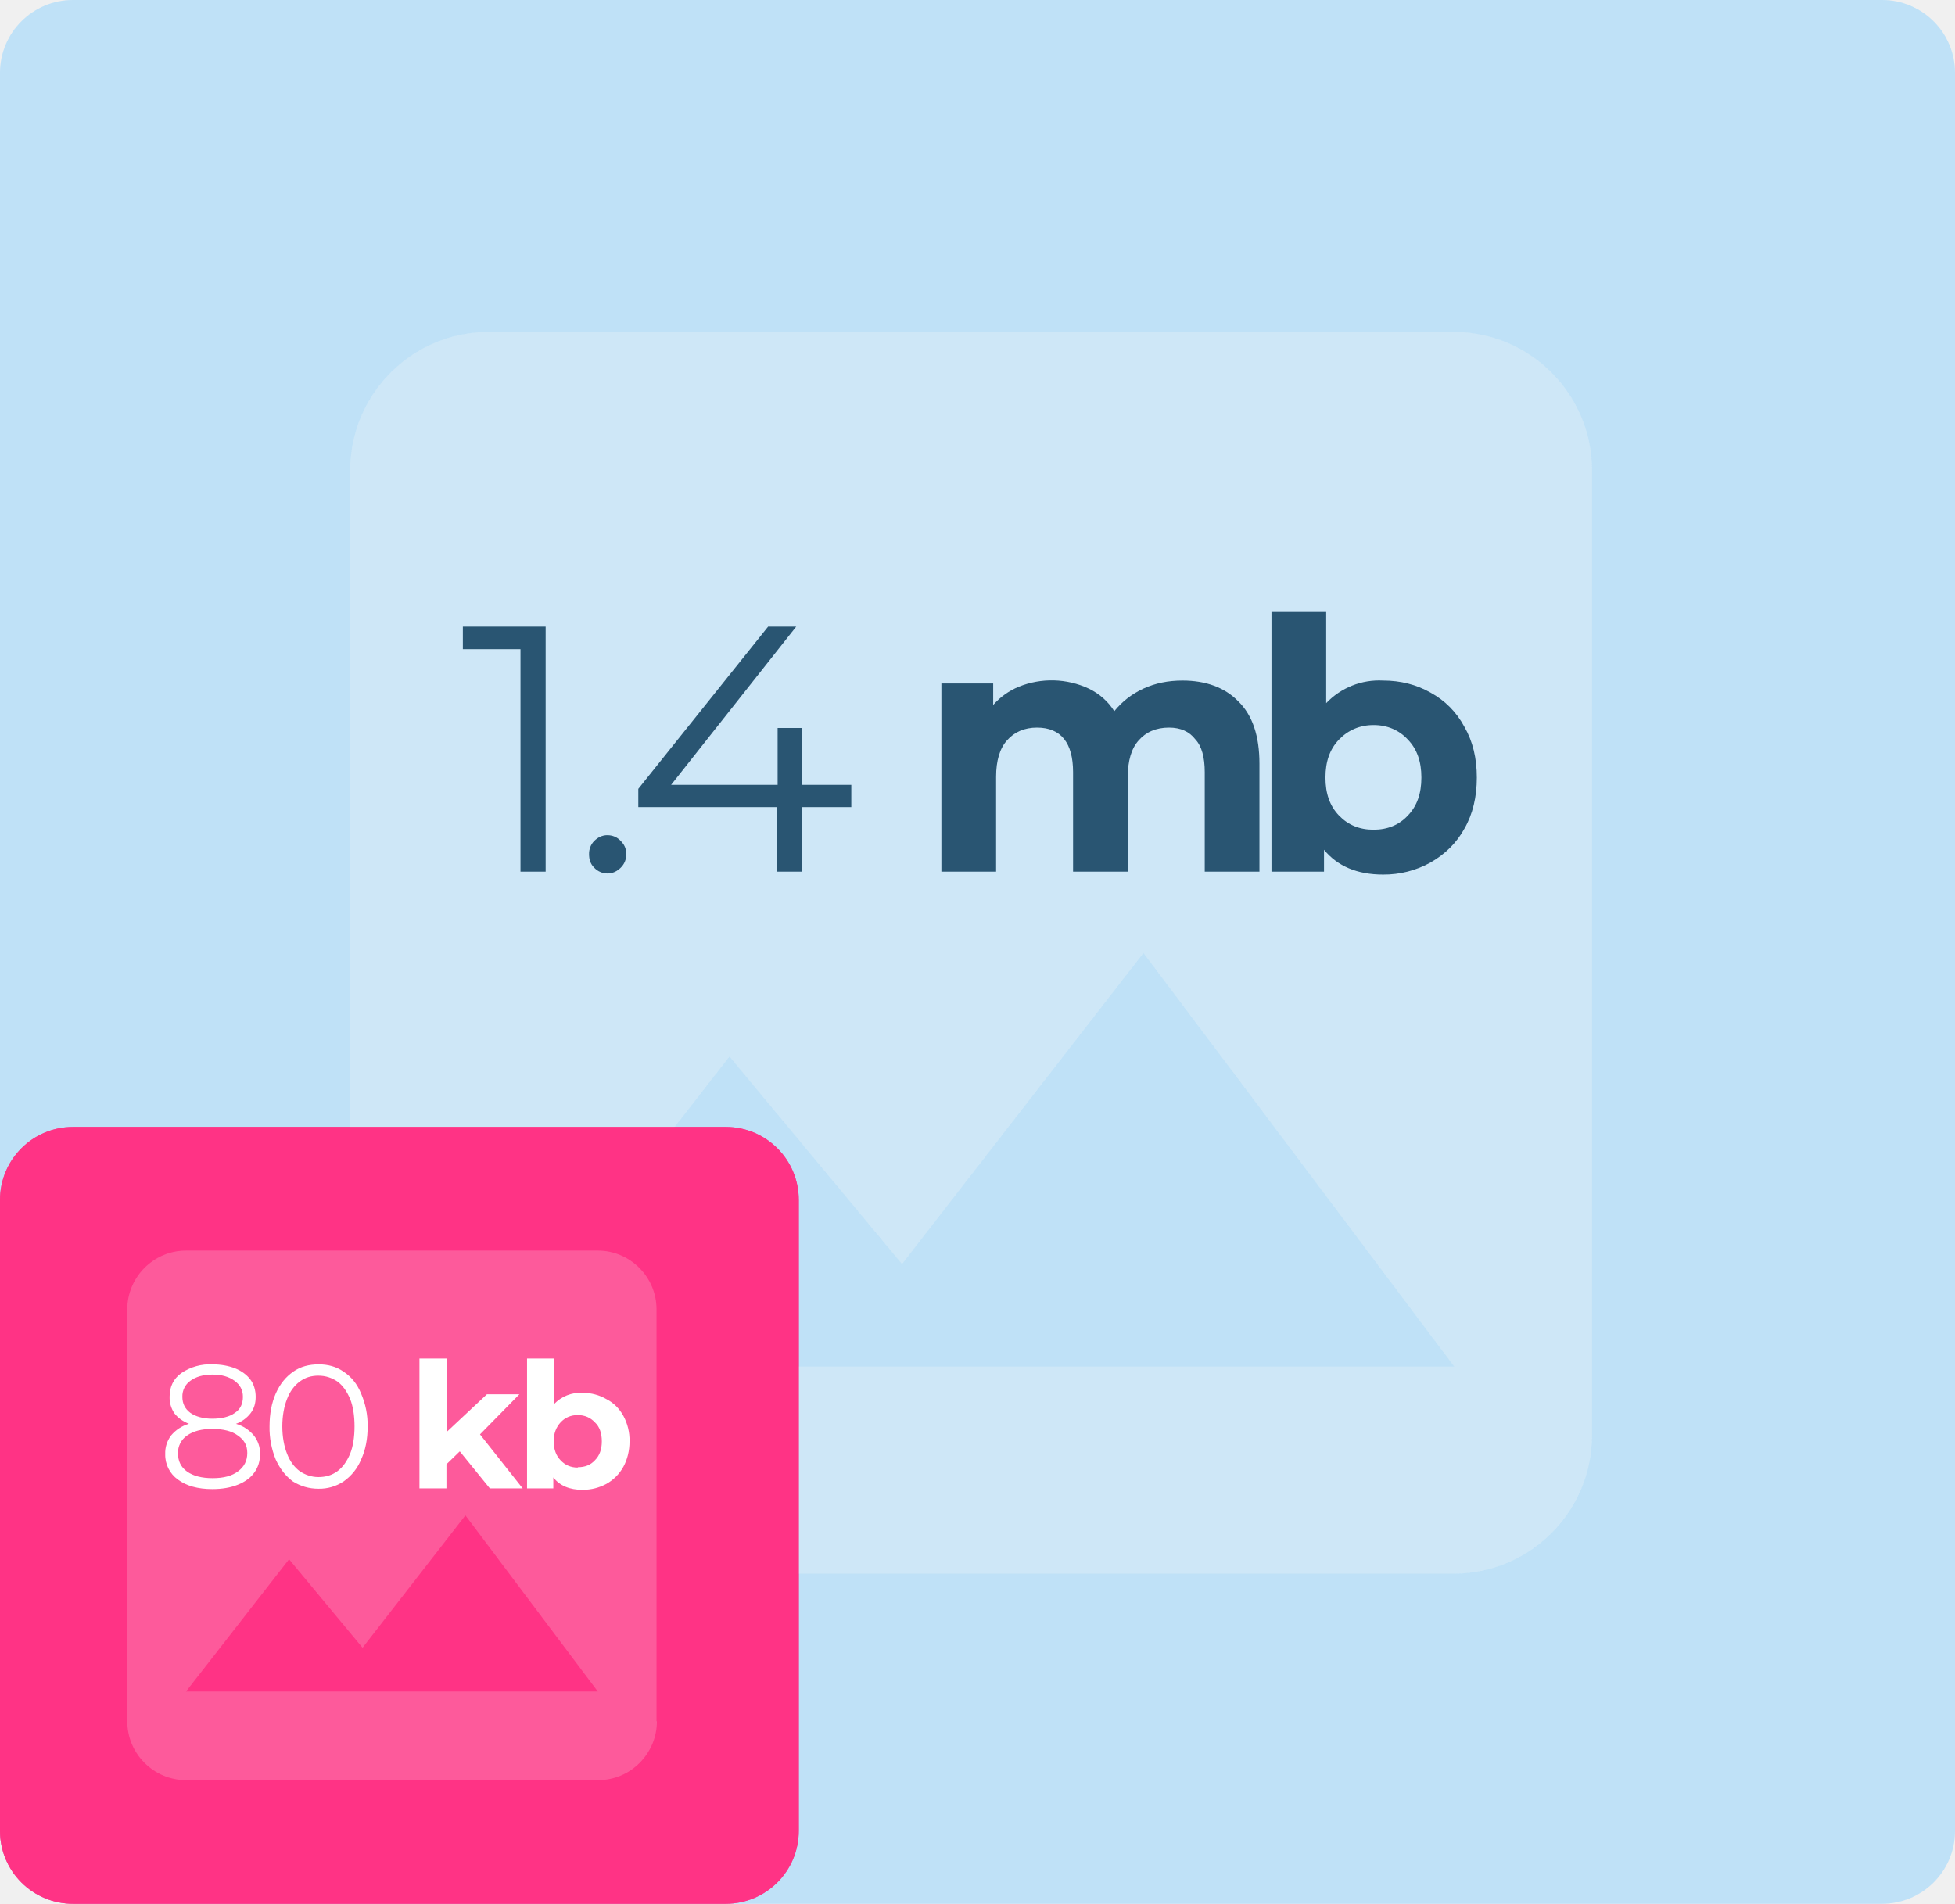
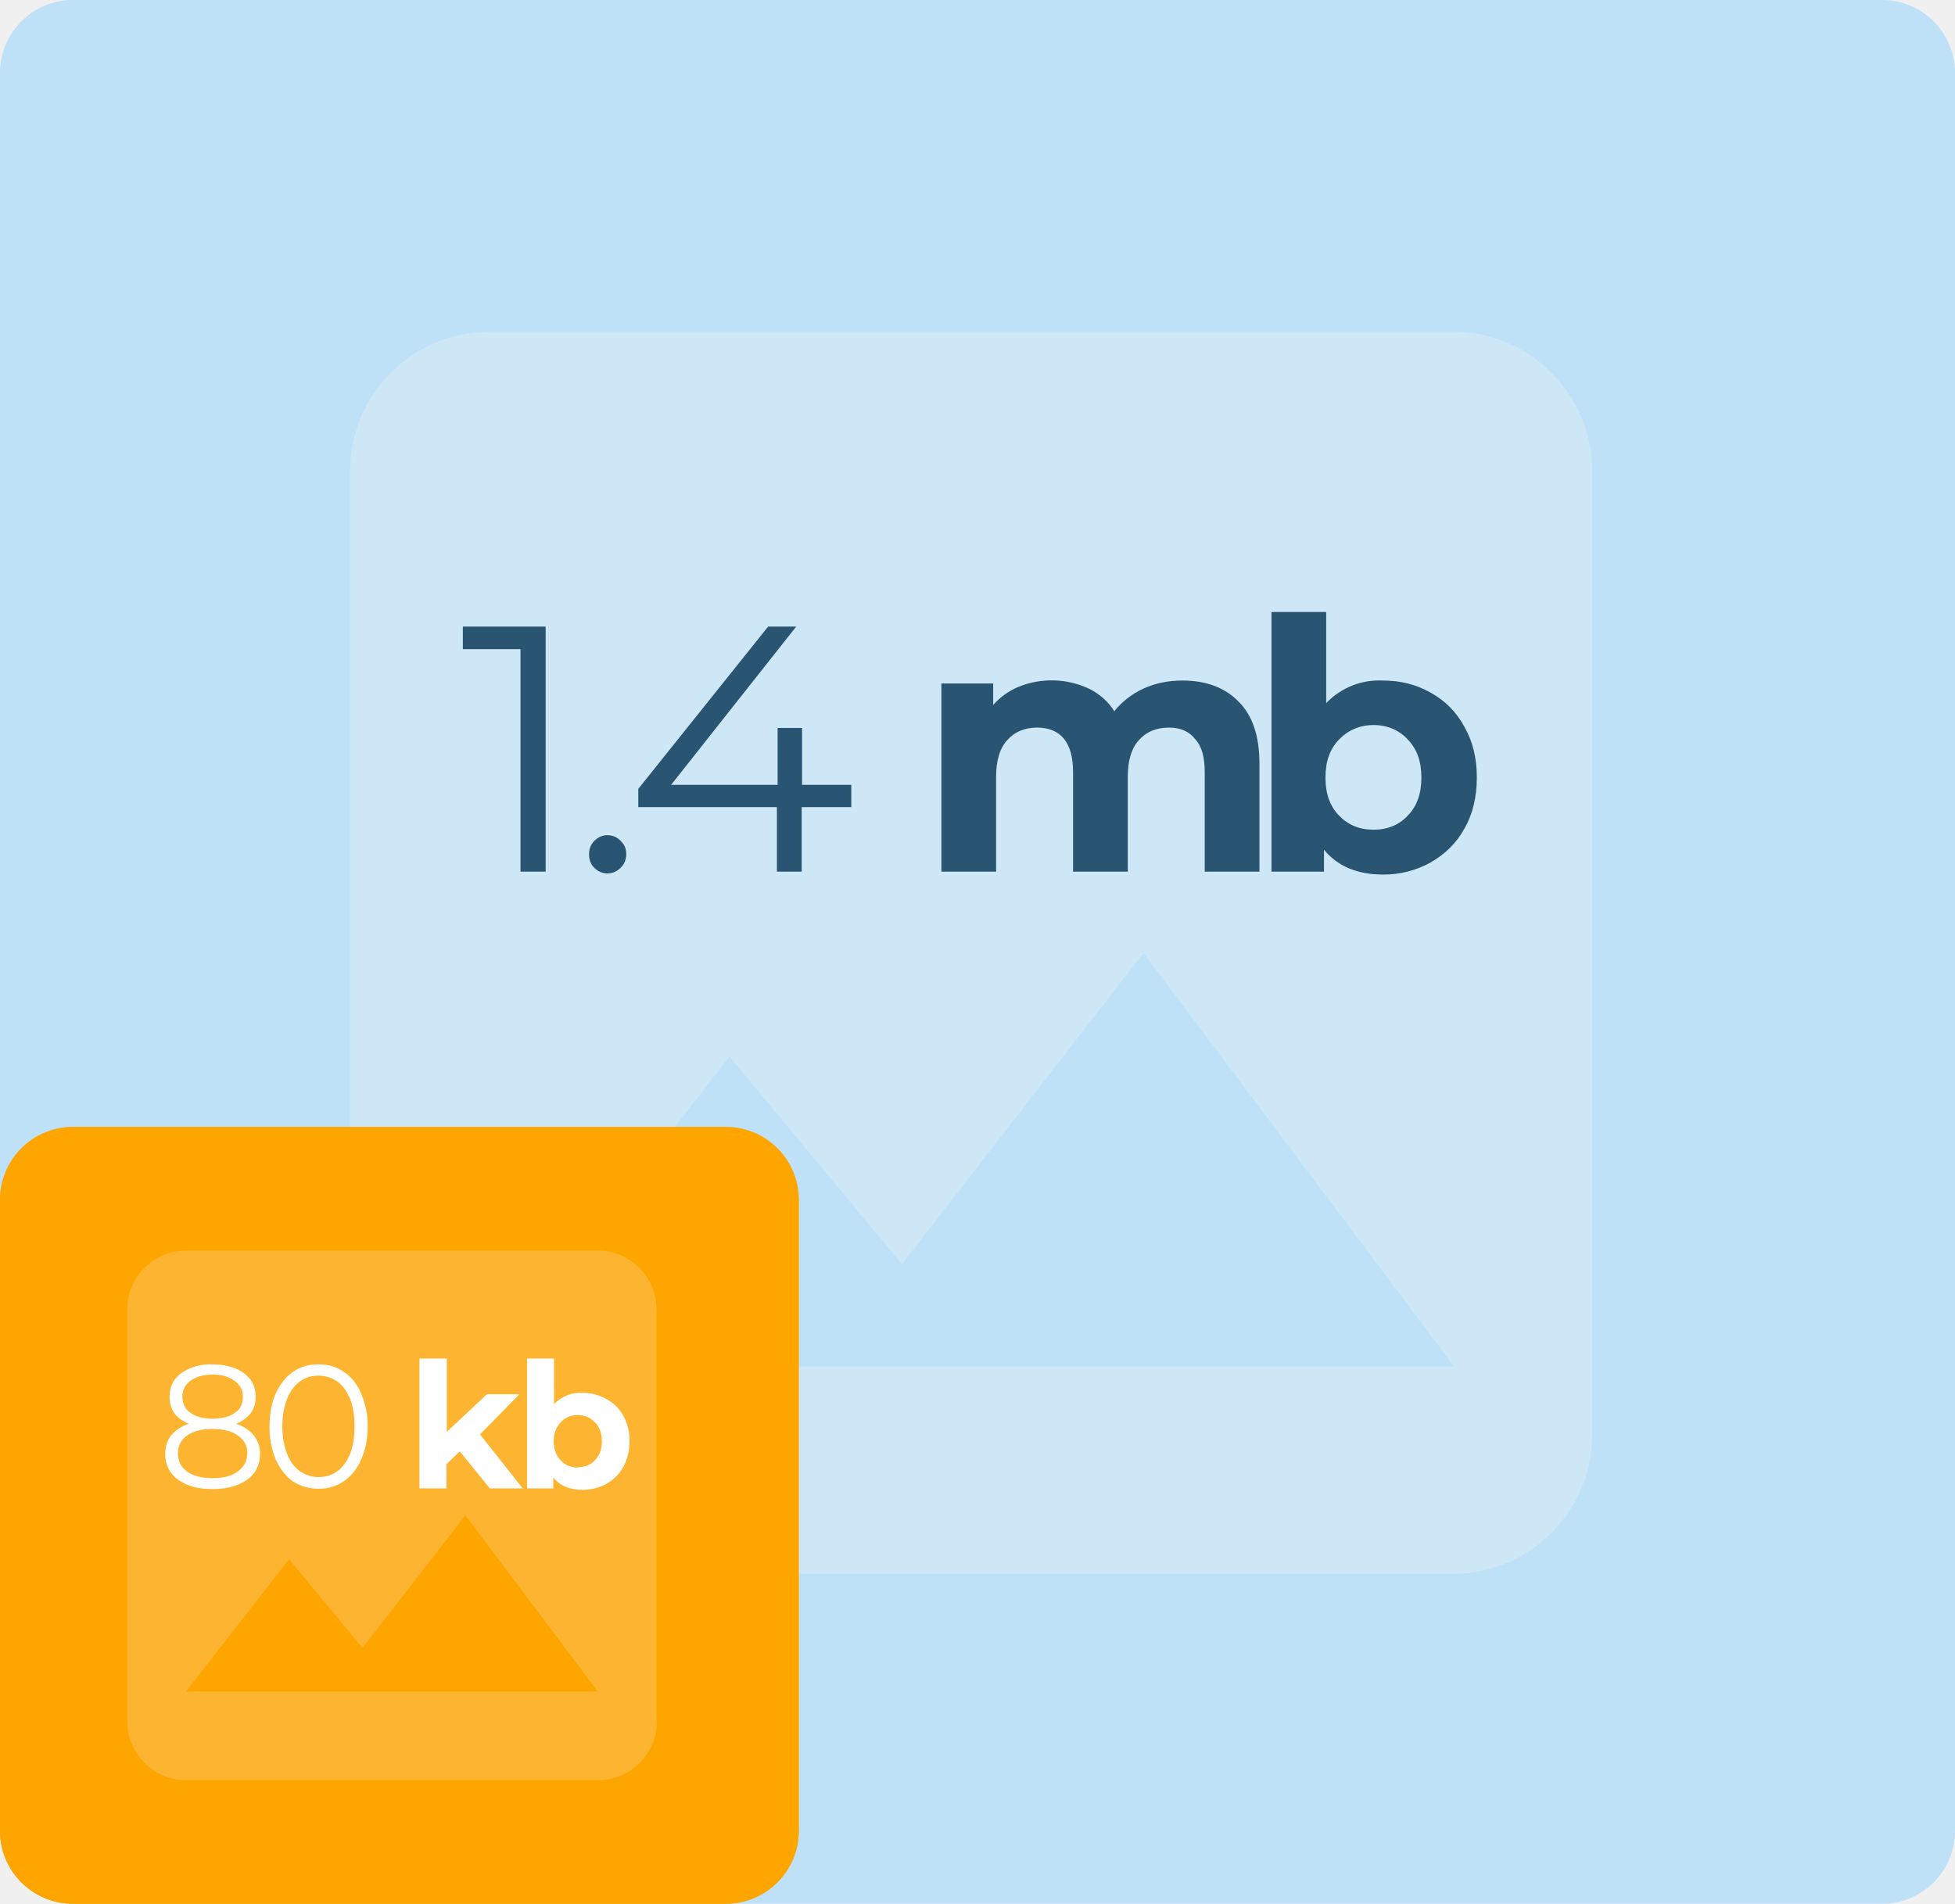
- <svg xmlns="http://www.w3.org/2000/svg" fill="none" viewBox="0 0 536 522">
-   <rect width="536" height="522" fill="#91D3FF" fill-opacity=".3" rx="20" />
-   <path fill="#F7F7F7" fill-opacity=".2" d="M436.5 393.7V128.8A38 38 0 00398.7 91H133.8A38 38 0 0096 128.8v264.9a38 38 0 0037.8 37.8h264.9a38 38 0 0037.8-37.8zM200 289.7l47.3 56.9 66.2-85.3 85.2 113.4H133.8l66.2-85z" />
-   <rect width="219" height="213" y="309" fill="#FF3385" rx="20" />
-   <path fill="#F7F7F7" fill-opacity=".2" d="M180 471.9V359c0-8.9-7.3-16.1-16.1-16.1H51c-8.9 0-16.1 7.3-16.1 16.1V472c0 8.9 7.3 16.1 16.1 16.1H164c8.9 0 16.1-7.3 16.1-16.1zM79.3 427.6l20.1 24.2 28.2-36.3 36.3 48.3H51l28.2-36.2z" />
-   <path fill="#fff" d="M63.7 421.4a10 10 0 014.9 3.2 7.8 7.8 0 011.7 5c0 2-.5 3.7-1.6 5.2-1 1.4-2.5 2.5-4.5 3.3-2 .8-4.3 1.2-7 1.2-4 0-7.1-.9-9.4-2.6a8.3 8.3 0 01-3.5-7 8 8 0 011.6-5.1 10 10 0 014.9-3.2c-1.7-.7-3-1.6-4-2.9a7.7 7.7 0 01-1.3-4.5c0-2.7 1-4.9 3.2-6.5a14 14 0 018.6-2.4c2.3 0 4.4.4 6.2 1.1 1.7.7 3.1 1.7 4.1 3s1.5 3 1.5 4.8c0 1.7-.4 3.2-1.4 4.5a8.8 8.8 0 01-4 2.9zM49 414c0 1.8.7 3.3 2.2 4.4 1.4 1 3.5 1.6 6 1.6s4.7-.5 6.2-1.6c1.5-1 2.2-2.5 2.2-4.4 0-1.9-.8-3.3-2.3-4.4-1.5-1.1-3.5-1.7-6-1.7-2.6 0-4.6.6-6.1 1.7A5.2 5.2 0 0049 414zm8.3 22.3c3 0 5.3-.6 7-1.9 1.6-1.2 2.5-2.8 2.5-5s-.9-3.6-2.6-4.8c-1.6-1.2-4-1.8-7-1.8-2.9 0-5.2.6-6.9 1.8a5.7 5.7 0 00-2.5 4.9c0 2.1.8 3.8 2.5 5 1.7 1.2 4 1.8 7 1.8zm29 2.9c-2.6 0-4.9-.7-7-2-2-1.5-3.5-3.4-4.7-6a22.9 22.9 0 01-1.7-9.1c0-3.5.6-6.5 1.7-9 1.2-2.7 2.8-4.6 4.8-6 2-1.4 4.3-2 7-2 2.5 0 4.8.6 6.8 2 2.1 1.4 3.7 3.3 4.8 6a22 22 0 011.8 9c0 3.5-.6 6.5-1.8 9.1a13.6 13.6 0 01-4.8 6 12 12 0 01-6.9 2zm0-3.2c2 0 3.7-.5 5.2-1.6s2.6-2.7 3.5-4.8c.8-2 1.2-4.6 1.2-7.5s-.4-5.5-1.2-7.5c-.9-2.1-2-3.7-3.5-4.8-1.5-1-3.2-1.6-5.2-1.6s-3.6.5-5.1 1.6c-1.5 1.1-2.7 2.7-3.5 4.8-.8 2-1.3 4.6-1.3 7.5s.5 5.5 1.3 7.5c.8 2.1 2 3.7 3.5 4.8 1.5 1 3.2 1.6 5.1 1.6zM125 429l-3.6 3.5v6.6H114v-35.6h7.5v20.1l11-10.3h8.9l-10.8 11 11.7 14.8h-9l-8.2-10.1zm33.7-16.1c2.4 0 4.6.6 6.5 1.7 2 1 3.6 2.6 4.7 4.6a14 14 0 011.7 7c0 2.6-.6 5-1.7 7a12 12 0 01-4.7 4.7c-1.9 1-4 1.6-6.5 1.6-3.5 0-6.2-1.1-8-3.4v3h-7.2v-35.6h7.4v12.5a10 10 0 017.8-3.1zm-1.3 20.4c2 0 3.5-.6 4.7-1.9 1.3-1.3 1.9-3 1.9-5.2s-.6-4-1.9-5.2c-1.2-1.3-2.8-2-4.7-2s-3.5.7-4.7 2c-1.2 1.3-1.9 3-1.9 5.2s.7 4 1.9 5.2c1.2 1.3 2.8 2 4.7 2z" />
-   <rect width="536" height="522" fill="#91D3FF" fill-opacity=".3" rx="20" />
-   <path fill="#F7F7F7" fill-opacity=".2" d="M436.5 393.7V128.8A38 38 0 00398.7 91H133.8A38 38 0 0096 128.8v264.9a38 38 0 0037.8 37.8h264.9a38 38 0 0037.8-37.8zM200 289.7l47.3 56.9 66.2-85.3 85.2 113.4H133.8l66.2-85z" />
-   <rect width="219" height="213" y="309" fill="#FF3385" rx="20" />
-   <path fill="#F7F7F7" fill-opacity=".2" d="M180 471.9V359c0-8.9-7.3-16.1-16.1-16.1H51c-8.9 0-16.1 7.3-16.1 16.1V472c0 8.9 7.3 16.1 16.1 16.1H164c8.9 0 16.1-7.3 16.1-16.1zM79.3 427.6l20.1 24.2 28.2-36.3 36.3 48.3H51l28.2-36.2z" />
-   <path fill="#fff" d="M64.7 390.4a10 10 0 014.9 3.2 7.8 7.8 0 011.7 5c0 2-.5 3.7-1.6 5.2-1 1.4-2.5 2.5-4.5 3.3-2 .8-4.3 1.2-7 1.2-4 0-7.1-.9-9.4-2.6a8.3 8.3 0 01-3.5-7 8 8 0 011.6-5.1 10 10 0 014.9-3.2c-1.7-.7-3-1.6-4-2.9a7.7 7.7 0 01-1.3-4.5c0-2.7 1-4.9 3.2-6.5a14 14 0 018.6-2.4c2.3 0 4.4.4 6.2 1.1 1.7.7 3.1 1.7 4.1 3s1.5 3 1.5 4.8c0 1.7-.4 3.2-1.4 4.5a8.8 8.8 0 01-4 2.9zM50 383c0 1.8.7 3.3 2.2 4.4 1.4 1 3.5 1.6 6 1.6s4.7-.5 6.2-1.6c1.5-1 2.2-2.5 2.2-4.4 0-1.9-.8-3.3-2.3-4.4-1.5-1.1-3.5-1.7-6-1.7-2.6 0-4.6.6-6.1 1.7A5.2 5.2 0 0050 383zm8.3 22.3c3 0 5.3-.6 7-1.9 1.6-1.2 2.5-2.8 2.5-5s-.9-3.6-2.6-4.8c-1.6-1.2-4-1.8-7-1.8-2.9 0-5.2.6-6.9 1.8a5.7 5.7 0 00-2.5 4.9c0 2.1.8 3.8 2.5 5 1.7 1.2 4 1.8 7 1.8zm29 2.9c-2.6 0-4.9-.7-7-2-2-1.5-3.5-3.4-4.7-6a22.9 22.9 0 01-1.7-9.1c0-3.5.6-6.5 1.7-9 1.2-2.7 2.8-4.6 4.8-6 2-1.4 4.3-2 7-2 2.5 0 4.8.6 6.8 2 2.1 1.4 3.7 3.3 4.8 6a22 22 0 011.8 9c0 3.5-.6 6.5-1.8 9.1a13.6 13.6 0 01-4.8 6 12 12 0 01-6.9 2zm0-3.2c2 0 3.7-.5 5.2-1.6s2.6-2.7 3.5-4.8c.8-2 1.2-4.6 1.2-7.5s-.4-5.5-1.2-7.5c-.9-2.1-2-3.7-3.5-4.8-1.5-1-3.2-1.6-5.2-1.6s-3.6.5-5.1 1.6c-1.5 1.1-2.7 2.7-3.5 4.8-.8 2-1.3 4.6-1.3 7.5s.5 5.5 1.3 7.5c.8 2.1 2 3.7 3.5 4.8 1.5 1 3.2 1.6 5.1 1.6zM126 398l-3.6 3.5v6.6H115v-35.6h7.5v20.1l11-10.3h8.9l-10.8 11 11.7 14.8h-9l-8.2-10.1zm33.7-16.1c2.4 0 4.6.6 6.5 1.7 2 1 3.6 2.6 4.7 4.6a14 14 0 011.7 7c0 2.6-.6 5-1.7 7a12 12 0 01-4.7 4.7c-1.9 1-4 1.6-6.5 1.6-3.5 0-6.2-1.1-8-3.4v3h-7.2v-35.6h7.4v12.5a10 10 0 017.8-3.1zm-1.3 20.4c2 0 3.5-.6 4.7-1.9 1.3-1.3 1.9-3 1.9-5.2s-.6-4-1.9-5.2c-1.2-1.3-2.8-2-4.7-2s-3.5.7-4.7 2c-1.2 1.3-1.9 3-1.9 5.2s.7 4 1.9 5.2c1.2 1.3 2.8 2 4.7 2z" />
-   <path fill="#003152" fill-opacity=".8" d="M149.6 171.8V239h-6.9v-61h-15.8v-6.2h22.7zm17 67.7a5 5 0 01-3.7-1.6c-1-1-1.4-2.2-1.4-3.7a5 5 0 011.4-3.6c1-1 2.2-1.6 3.6-1.6s2.7.5 3.7 1.6c1 1 1.5 2.1 1.5 3.6s-.5 2.7-1.5 3.7-2.2 1.6-3.7 1.6zm66.7-18.2h-13.5V239H213v-17.7H175v-5l35.6-44.5h7.7L184 215.2h29.2v-15.6h6.7v15.6h13.5v6.1zm90.9-34.7c6.4 0 11.6 1.9 15.3 5.7 3.9 3.8 5.8 9.5 5.8 17.1V239h-15v-27.3c0-4-.8-7.1-2.6-9-1.6-2.1-4-3.2-7.2-3.2-3.5 0-6.3 1.2-8.3 3.5-2 2.2-3 5.6-3 10v26h-15v-27.3c0-8-3.3-12.2-9.9-12.2-3.4 0-6.2 1.2-8.2 3.5-2 2.2-3 5.6-3 10v26h-15v-51.6h14.2v5.9a19 19 0 017-5 24.1 24.1 0 0119.2.5c2.9 1.4 5.3 3.5 7 6.2 2.2-2.7 4.8-4.7 8-6.2 3.3-1.5 6.8-2.2 10.7-2.2zm55 0c4.8 0 9.1 1.1 13 3.3 4 2.2 7.1 5.3 9.3 9.4 2.3 4 3.4 8.6 3.4 13.9 0 5.3-1.1 10-3.4 14-2.2 4-5.3 7-9.3 9.3a26.4 26.4 0 01-13 3.3c-7.1 0-12.5-2.3-16.2-6.8v6h-14.4v-71.2h15v25a20 20 0 0115.6-6.2zm-2.6 40.9c3.8 0 7-1.3 9.4-3.9 2.5-2.6 3.7-6 3.7-10.4s-1.2-7.8-3.7-10.4c-2.4-2.6-5.6-4-9.4-4s-7 1.4-9.5 4-3.7 6-3.7 10.4 1.2 7.8 3.7 10.4c2.5 2.6 5.6 3.9 9.5 3.9z" />
+ <svg xmlns="http://www.w3.org/2000/svg" width="100%" height="100%" viewBox="0 0 536 522" version="1.1" xml:space="preserve" style="fill-rule:evenodd;clip-rule:evenodd;stroke-linejoin:round;stroke-miterlimit:2;">
+   <path d="M536,20C536,8.962 527.038,0 516,0L20,0C8.962,0 0,8.962 0,20L0,502C0,513.038 8.962,522 20,522L516,522C527.038,522 536,513.038 536,502L536,20Z" style="fill:rgb(145,211,255);fill-opacity:0.3;" />
+   <path d="M436.5,393.7L436.5,128.8C436.391,108.105 419.395,91.109 398.7,91L133.8,91C113.105,91.109 96.109,108.105 96,128.8L96,393.7C96.109,414.395 113.105,431.391 133.8,431.5L398.7,431.5C419.395,431.391 436.391,414.395 436.5,393.7ZM200,289.7L247.3,346.6L313.5,261.3L398.7,374.7L133.8,374.7L200,289.7Z" style="fill:rgb(247,247,247);fill-opacity:0.2;fill-rule:nonzero;" />
+   <path d="M219,329C219,317.962 210.038,309 199,309L20,309C8.962,309 0,317.962 0,329L0,502C0,513.038 8.962,522 20,522L199,522C210.038,522 219,513.038 219,502L219,329Z" style="fill:rgb(255,165,0);" />
+   <path d="M180,471.9L180,359C180,350.1 172.7,342.9 163.9,342.9L51,342.9C42.1,342.9 34.9,350.2 34.9,359L34.9,472C34.9,480.9 42.2,488.1 51,488.1L164,488.1C172.9,488.1 180.1,480.8 180.1,472L180,471.9ZM79.3,427.6L99.4,451.8L127.6,415.5L163.9,463.8L51,463.8L79.2,427.6L79.3,427.6Z" style="fill:rgb(247,247,247);fill-opacity:0.2;fill-rule:nonzero;" />
+   <path d="M63.7,421.4C65.616,421.954 67.322,423.069 68.6,424.6C69.731,426.018 70.332,427.787 70.3,429.6C70.3,431.6 69.8,433.3 68.7,434.8C67.7,436.2 66.2,437.3 64.2,438.1C62.2,438.9 59.9,439.3 57.2,439.3C53.2,439.3 50.1,438.4 47.8,436.7C45.54,435.099 44.224,432.469 44.3,429.7C44.233,427.867 44.798,426.066 45.9,424.6C47.178,423.069 48.884,421.954 50.8,421.4C49.1,420.7 47.8,419.8 46.8,418.5C45.91,417.172 45.456,415.598 45.5,414C45.5,411.3 46.5,409.1 48.7,407.5C51.227,405.783 54.249,404.94 57.3,405.1C59.6,405.1 61.7,405.5 63.5,406.2C65.2,406.9 66.6,407.9 67.6,409.2C68.6,410.5 69.1,412.2 69.1,414C69.1,415.7 68.7,417.2 67.7,418.5C66.671,419.829 65.283,420.835 63.7,421.4ZM49,414C49,415.8 49.7,417.3 51.2,418.4C52.6,419.4 54.7,420 57.2,420C59.7,420 61.9,419.5 63.4,418.4C64.9,417.4 65.6,415.9 65.6,414C65.6,412.1 64.8,410.7 63.3,409.6C61.8,408.5 59.8,407.9 57.3,407.9C54.7,407.9 52.7,408.5 51.2,409.6C49.777,410.604 48.949,412.259 49,414ZM57.3,436.3C60.3,436.3 62.6,435.7 64.3,434.4C65.9,433.2 66.8,431.6 66.8,429.4C66.8,427.2 65.9,425.8 64.2,424.6C62.6,423.4 60.2,422.8 57.2,422.8C54.3,422.8 52,423.4 50.3,424.6C48.683,425.695 47.738,427.548 47.8,429.5C47.8,431.6 48.6,433.3 50.3,434.5C52,435.7 54.3,436.3 57.3,436.3ZM86.3,439.2C83.7,439.2 81.4,438.5 79.3,437.2C77.3,435.7 75.8,433.8 74.6,431.2C73.42,428.314 72.841,425.217 72.9,422.1C72.9,418.6 73.5,415.6 74.6,413.1C75.8,410.4 77.4,408.5 79.4,407.1C81.4,405.7 83.7,405.1 86.4,405.1C88.9,405.1 91.2,405.7 93.2,407.1C95.3,408.5 96.9,410.4 98,413.1C99.226,415.94 99.839,419.007 99.8,422.1C99.8,425.6 99.2,428.6 98,431.2C97.01,433.62 95.343,435.703 93.2,437.2C91.158,438.555 88.75,439.254 86.3,439.2ZM86.3,436C88.3,436 90,435.5 91.5,434.4C93,433.3 94.1,431.7 95,429.6C95.8,427.6 96.2,425 96.2,422.1C96.2,419.2 95.8,416.6 95,414.6C94.1,412.5 93,410.9 91.5,409.8C90,408.8 88.3,408.2 86.3,408.2C84.3,408.2 82.7,408.7 81.2,409.8C79.7,410.9 78.5,412.5 77.7,414.6C76.9,416.6 76.4,419.2 76.4,422.1C76.4,425 76.9,427.6 77.7,429.6C78.5,431.7 79.7,433.3 81.2,434.4C82.7,435.4 84.4,436 86.3,436ZM125,429L121.4,432.5L121.4,439.1L114,439.1L114,403.5L121.5,403.5L121.5,423.6L132.5,413.3L141.4,413.3L130.6,424.3L142.3,439.1L133.3,439.1L125.1,429L125,429ZM158.7,412.9C161.1,412.9 163.3,413.5 165.2,414.6C167.2,415.6 168.8,417.2 169.9,419.2C171.067,421.345 171.654,423.759 171.6,426.2C171.6,428.8 171,431.2 169.9,433.2C168.807,435.178 167.178,436.807 165.2,437.9C163.3,438.9 161.2,439.5 158.7,439.5C155.2,439.5 152.5,438.4 150.7,436.1L150.7,439.1L143.5,439.1L143.5,403.5L150.9,403.5L150.9,416C152.918,413.874 155.773,412.739 158.7,412.9ZM157.4,433.3C159.4,433.3 160.9,432.7 162.1,431.4C163.4,430.1 164,428.4 164,426.2C164,424 163.4,422.2 162.1,421C160.9,419.7 159.3,419 157.4,419C155.5,419 153.9,419.7 152.7,421C151.5,422.3 150.8,424 150.8,426.2C150.8,428.4 151.5,430.2 152.7,431.4C153.9,432.7 155.5,433.4 157.4,433.4L157.4,433.3Z" style="fill:white;fill-rule:nonzero;" />
+   <path d="M536,20C536,8.962 527.038,0 516,0L20,0C8.962,0 0,8.962 0,20L0,502C0,513.038 8.962,522 20,522L516,522C527.038,522 536,513.038 536,502L536,20Z" style="fill:rgb(145,211,255);fill-opacity:0.3;" />
+   <path d="M436.5,393.7L436.5,128.8C436.391,108.105 419.395,91.109 398.7,91L133.8,91C113.105,91.109 96.109,108.105 96,128.8L96,393.7C96.109,414.395 113.105,431.391 133.8,431.5L398.7,431.5C419.395,431.391 436.391,414.395 436.5,393.7ZM200,289.7L247.3,346.6L313.5,261.3L398.7,374.7L133.8,374.7L200,289.7Z" style="fill:rgb(247,247,247);fill-opacity:0.2;fill-rule:nonzero;" />
+   <path d="M219,329C219,317.962 210.038,309 199,309L20,309C8.962,309 0,317.962 0,329L0,502C0,513.038 8.962,522 20,522L199,522C210.038,522 219,513.038 219,502L219,329Z" style="fill:rgb(255,165,0);" />
+   <path d="M180,471.9L180,359C180,350.1 172.7,342.9 163.9,342.9L51,342.9C42.1,342.9 34.9,350.2 34.9,359L34.9,472C34.9,480.9 42.2,488.1 51,488.1L164,488.1C172.9,488.1 180.1,480.8 180.1,472L180,471.9ZM79.3,427.6L99.4,451.8L127.6,415.5L163.9,463.8L51,463.8L79.2,427.6L79.3,427.6Z" style="fill:rgb(247,247,247);fill-opacity:0.2;fill-rule:nonzero;" />
+   <path d="M64.7,390.4C66.616,390.954 68.322,392.069 69.6,393.6C70.731,395.018 71.332,396.787 71.3,398.6C71.3,400.6 70.8,402.3 69.7,403.8C68.7,405.2 67.2,406.3 65.2,407.1C63.2,407.9 60.9,408.3 58.2,408.3C54.2,408.3 51.1,407.4 48.8,405.7C46.54,404.099 45.224,401.469 45.3,398.7C45.233,396.867 45.798,395.066 46.9,393.6C48.178,392.069 49.884,390.954 51.8,390.4C50.1,389.7 48.8,388.8 47.8,387.5C46.91,386.172 46.456,384.598 46.5,383C46.5,380.3 47.5,378.1 49.7,376.5C52.227,374.783 55.249,373.94 58.3,374.1C60.6,374.1 62.7,374.5 64.5,375.2C66.2,375.9 67.6,376.9 68.6,378.2C69.6,379.5 70.1,381.2 70.1,383C70.1,384.7 69.7,386.2 68.7,387.5C67.671,388.829 66.283,389.835 64.7,390.4ZM50,383C50,384.8 50.7,386.3 52.2,387.4C53.6,388.4 55.7,389 58.2,389C60.7,389 62.9,388.5 64.4,387.4C65.9,386.4 66.6,384.9 66.6,383C66.6,381.1 65.8,379.7 64.3,378.6C62.8,377.5 60.8,376.9 58.3,376.9C55.7,376.9 53.7,377.5 52.2,378.6C50.777,379.604 49.949,381.259 50,383ZM58.3,405.3C61.3,405.3 63.6,404.7 65.3,403.4C66.9,402.2 67.8,400.6 67.8,398.4C67.8,396.2 66.9,394.8 65.2,393.6C63.6,392.4 61.2,391.8 58.2,391.8C55.3,391.8 53,392.4 51.3,393.6C49.683,394.695 48.738,396.548 48.8,398.5C48.8,400.6 49.6,402.3 51.3,403.5C53,404.7 55.3,405.3 58.3,405.3ZM87.3,408.2C84.7,408.2 82.4,407.5 80.3,406.2C78.3,404.7 76.8,402.8 75.6,400.2C74.42,397.314 73.841,394.217 73.9,391.1C73.9,387.6 74.5,384.6 75.6,382.1C76.8,379.4 78.4,377.5 80.4,376.1C82.4,374.7 84.7,374.1 87.4,374.1C89.9,374.1 92.2,374.7 94.2,376.1C96.3,377.5 97.9,379.4 99,382.1C100.226,384.94 100.839,388.007 100.8,391.1C100.8,394.6 100.2,397.6 99,400.2C98.01,402.62 96.343,404.703 94.2,406.2C92.158,407.555 89.75,408.254 87.3,408.2ZM87.3,405C89.3,405 91,404.5 92.5,403.4C94,402.3 95.1,400.7 96,398.6C96.8,396.6 97.2,394 97.2,391.1C97.2,388.2 96.8,385.6 96,383.6C95.1,381.5 94,379.9 92.5,378.8C91,377.8 89.3,377.2 87.3,377.2C85.3,377.2 83.7,377.7 82.2,378.8C80.7,379.9 79.5,381.5 78.7,383.6C77.9,385.6 77.4,388.2 77.4,391.1C77.4,394 77.9,396.6 78.7,398.6C79.5,400.7 80.7,402.3 82.2,403.4C83.7,404.4 85.4,405 87.3,405ZM126,398L122.4,401.5L122.4,408.1L115,408.1L115,372.5L122.5,372.5L122.5,392.6L133.5,382.3L142.4,382.3L131.6,393.3L143.3,408.1L134.3,408.1L126.1,398L126,398ZM159.7,381.9C162.1,381.9 164.3,382.5 166.2,383.6C168.2,384.6 169.8,386.2 170.9,388.2C172.067,390.345 172.654,392.759 172.6,395.2C172.6,397.8 172,400.2 170.9,402.2C169.807,404.178 168.178,405.807 166.2,406.9C164.3,407.9 162.2,408.5 159.7,408.5C156.2,408.5 153.5,407.4 151.7,405.1L151.7,408.1L144.5,408.1L144.5,372.5L151.9,372.5L151.9,385C153.918,382.874 156.773,381.739 159.7,381.9ZM158.4,402.3C160.4,402.3 161.9,401.7 163.1,400.4C164.4,399.1 165,397.4 165,395.2C165,393 164.4,391.2 163.1,390C161.9,388.7 160.3,388 158.4,388C156.5,388 154.9,388.7 153.7,390C152.5,391.3 151.8,393 151.8,395.2C151.8,397.4 152.5,399.2 153.7,400.4C154.9,401.7 156.5,402.4 158.4,402.4L158.4,402.3Z" style="fill:white;fill-rule:nonzero;" />
+   <path d="M149.6,171.8L149.6,239L142.7,239L142.7,178L126.9,178L126.9,171.8L149.6,171.8ZM166.6,239.5C165.197,239.509 163.854,238.928 162.9,237.9C161.9,236.9 161.5,235.7 161.5,234.2C161.466,232.861 161.97,231.564 162.9,230.6C163.9,229.6 165.1,229 166.5,229C167.9,229 169.2,229.5 170.2,230.6C171.2,231.6 171.7,232.7 171.7,234.2C171.7,235.7 171.2,236.9 170.2,237.9C169.2,238.9 168,239.5 166.5,239.5L166.6,239.5ZM233.4,221.3L219.8,221.3L219.8,239L213,239L213,221.3L175,221.3L175,216.3L210.6,171.8L218.3,171.8L184,215.2L213.2,215.2L213.2,199.6L219.9,199.6L219.9,215.2L233.4,215.2L233.4,221.3ZM324.2,186.6C330.6,186.6 335.8,188.5 339.5,192.3C343.4,196.1 345.3,201.8 345.3,209.4L345.3,239L330.3,239L330.3,211.7C330.3,207.7 329.5,204.6 327.7,202.7C326.1,200.6 323.7,199.5 320.5,199.5C317,199.5 314.2,200.7 312.2,203C310.2,205.2 309.2,208.6 309.2,213L309.2,239L294.2,239L294.2,211.7C294.2,203.7 290.9,199.5 284.3,199.5C280.9,199.5 278.1,200.7 276.1,203C274.1,205.2 273.1,208.6 273.1,213L273.1,239L258.1,239L258.1,187.4L272.3,187.4L272.3,193.3C274.22,191.12 276.615,189.41 279.3,188.3C285.49,185.8 292.449,185.981 298.5,188.8C301.4,190.2 303.8,192.3 305.5,195C307.7,192.3 310.3,190.3 313.5,188.8C316.8,187.3 320.3,186.6 324.2,186.6ZM379.2,186.6C384,186.6 388.3,187.7 392.2,189.9C396.2,192.1 399.3,195.2 401.5,199.3C403.8,203.3 404.9,207.9 404.9,213.2C404.9,218.5 403.8,223.2 401.5,227.2C399.3,231.2 396.2,234.2 392.2,236.5C388.223,238.701 383.745,239.837 379.2,239.8C372.1,239.8 366.7,237.5 363,233L363,239L348.6,239L348.6,167.8L363.6,167.8L363.6,192.8C367.637,188.548 373.346,186.279 379.2,186.6ZM376.6,227.5C380.4,227.5 383.6,226.2 386,223.6C388.5,221 389.7,217.6 389.7,213.2C389.7,208.8 388.5,205.4 386,202.8C383.6,200.2 380.4,198.8 376.6,198.8C372.8,198.8 369.6,200.2 367.1,202.8C364.6,205.4 363.4,208.8 363.4,213.2C363.4,217.6 364.6,221 367.1,223.6C369.6,226.2 372.7,227.5 376.6,227.5Z" style="fill:rgb(0,49,82);fill-opacity:0.8;fill-rule:nonzero;" />
</svg>
